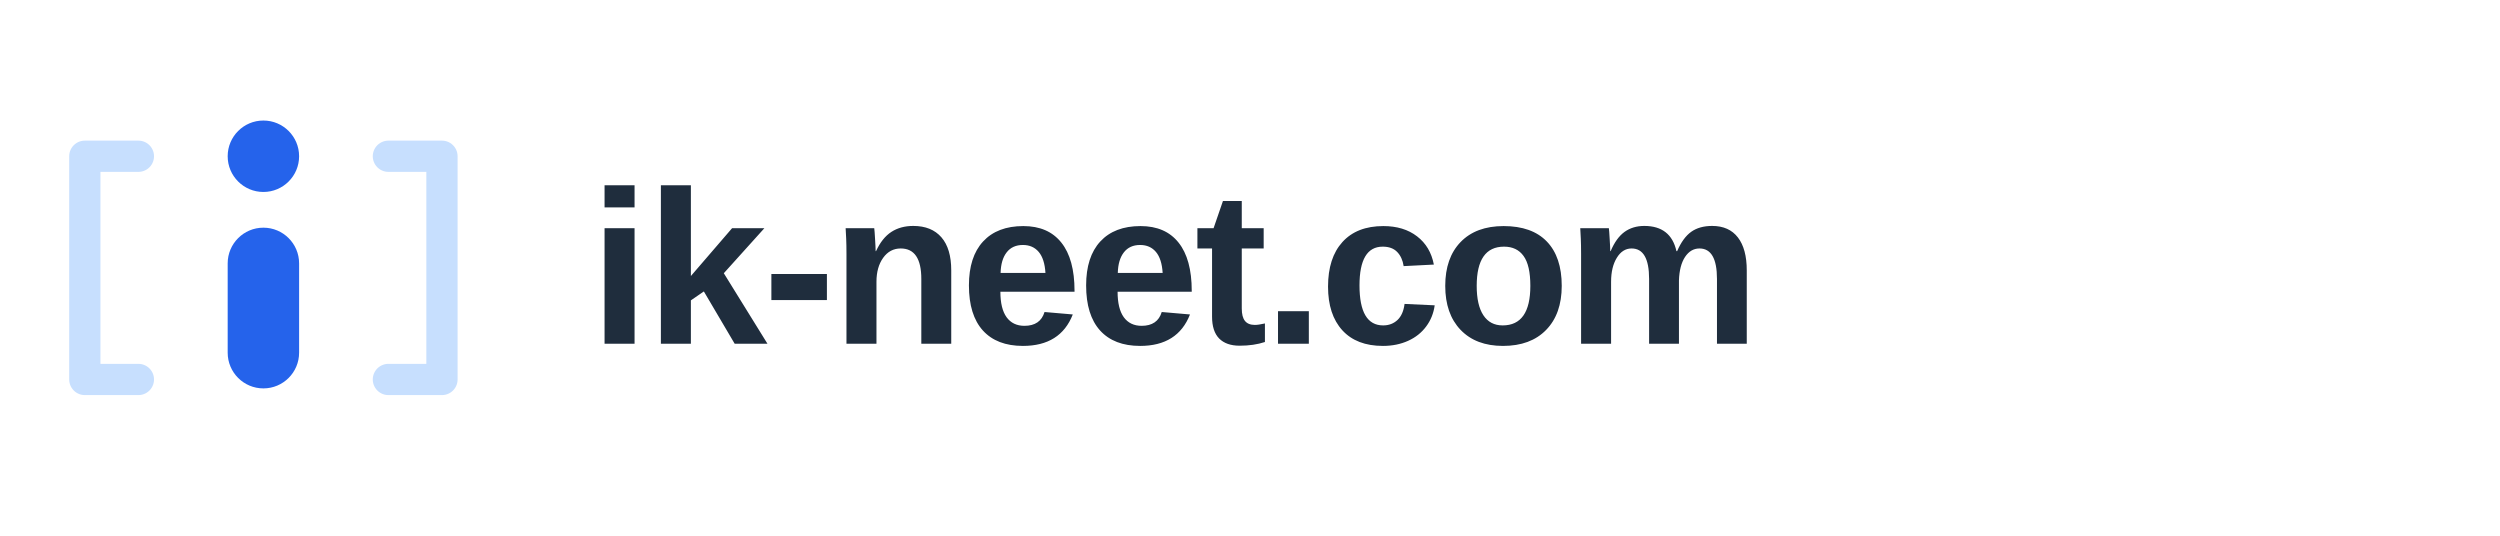
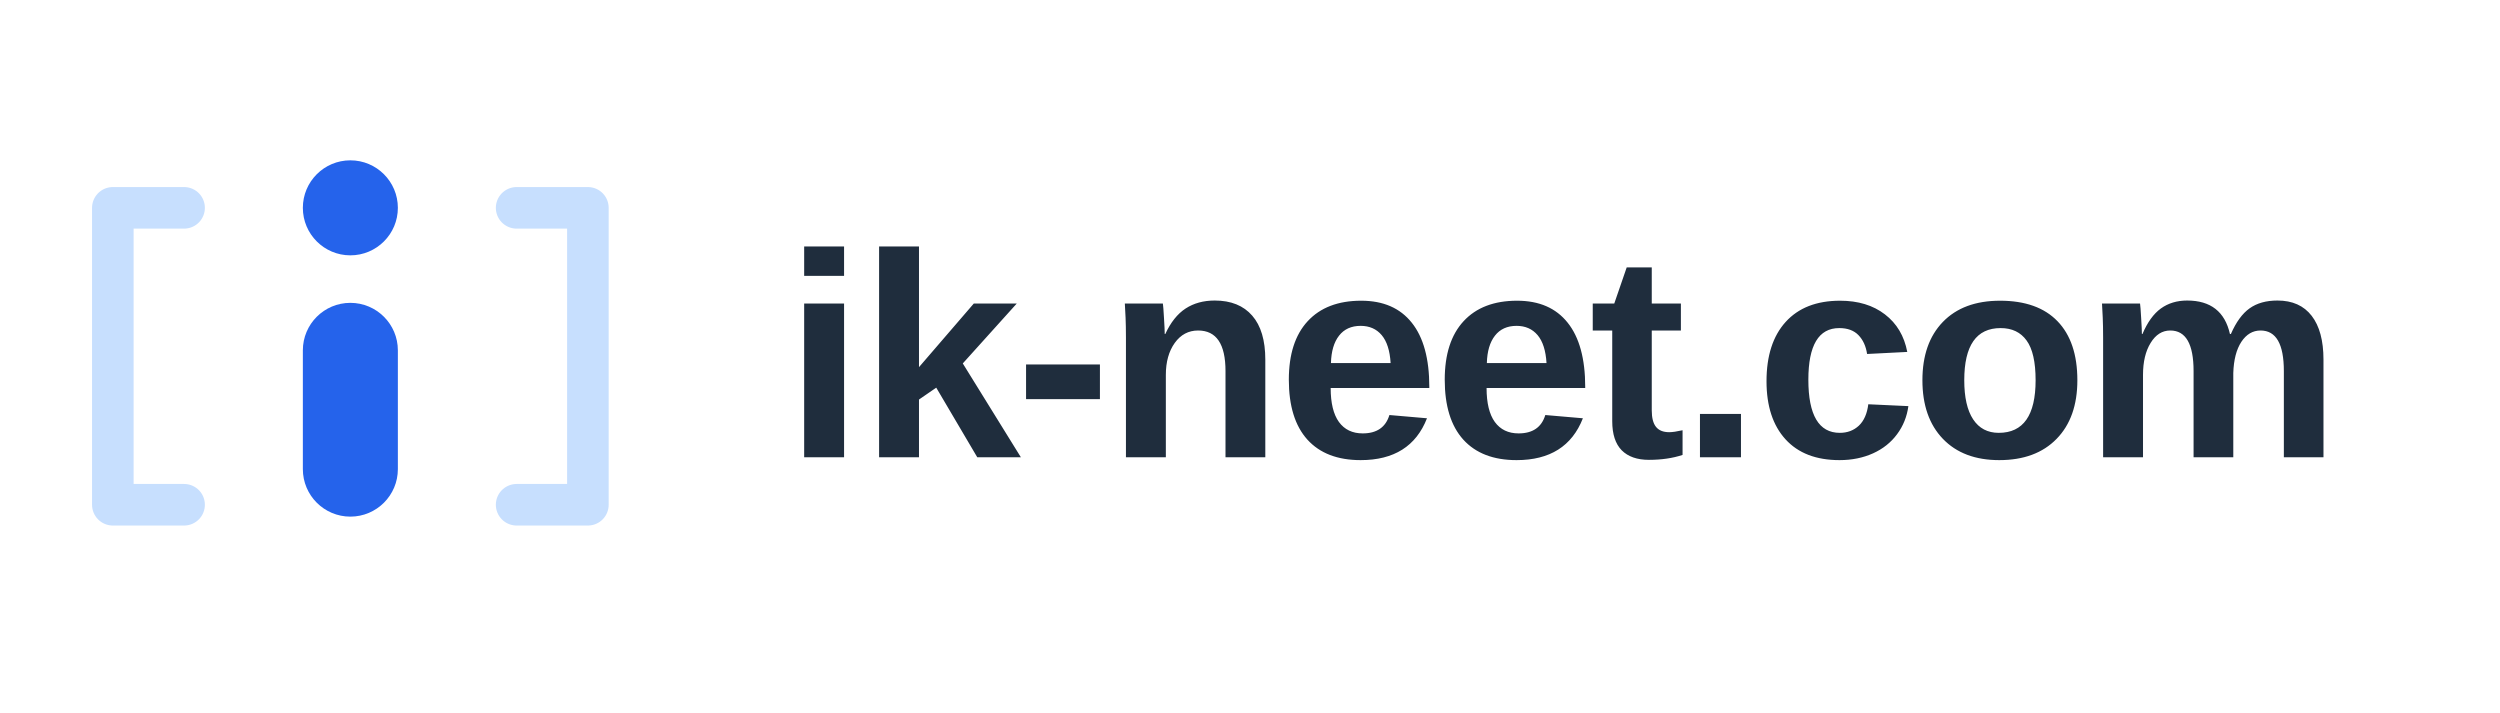
- <svg xmlns="http://www.w3.org/2000/svg" width="560" height="120" viewBox="0 0 560 120" role="img" aria-labelledby="title desc">
+ <svg xmlns="http://www.w3.org/2000/svg" width="421" height="120" viewBox="0 0 421 120" role="img" aria-labelledby="title desc">
  <g fill="none" fill-rule="evenodd">
    <path d="M31 35H19v50h12" stroke="#C7DFFE" stroke-width="7" stroke-linecap="round" stroke-linejoin="round" />
    <path d="M87 35h12v50H87" stroke="#C7DFFE" stroke-width="7" stroke-linecap="round" stroke-linejoin="round" />
    <circle cx="59" cy="35" r="8" fill="#2563EB" />
    <rect x="51" y="51" width="16" height="36" rx="8" fill="#2563EB" />
    <text x="132" y="77" fill="#1F2D3D" font-family="'Arial Rounded MT Bold', 'Trebuchet MS', Arial, sans-serif" font-size="49" font-weight="800" letter-spacing="-1">ik-neet.com</text>
  </g>
</svg>
